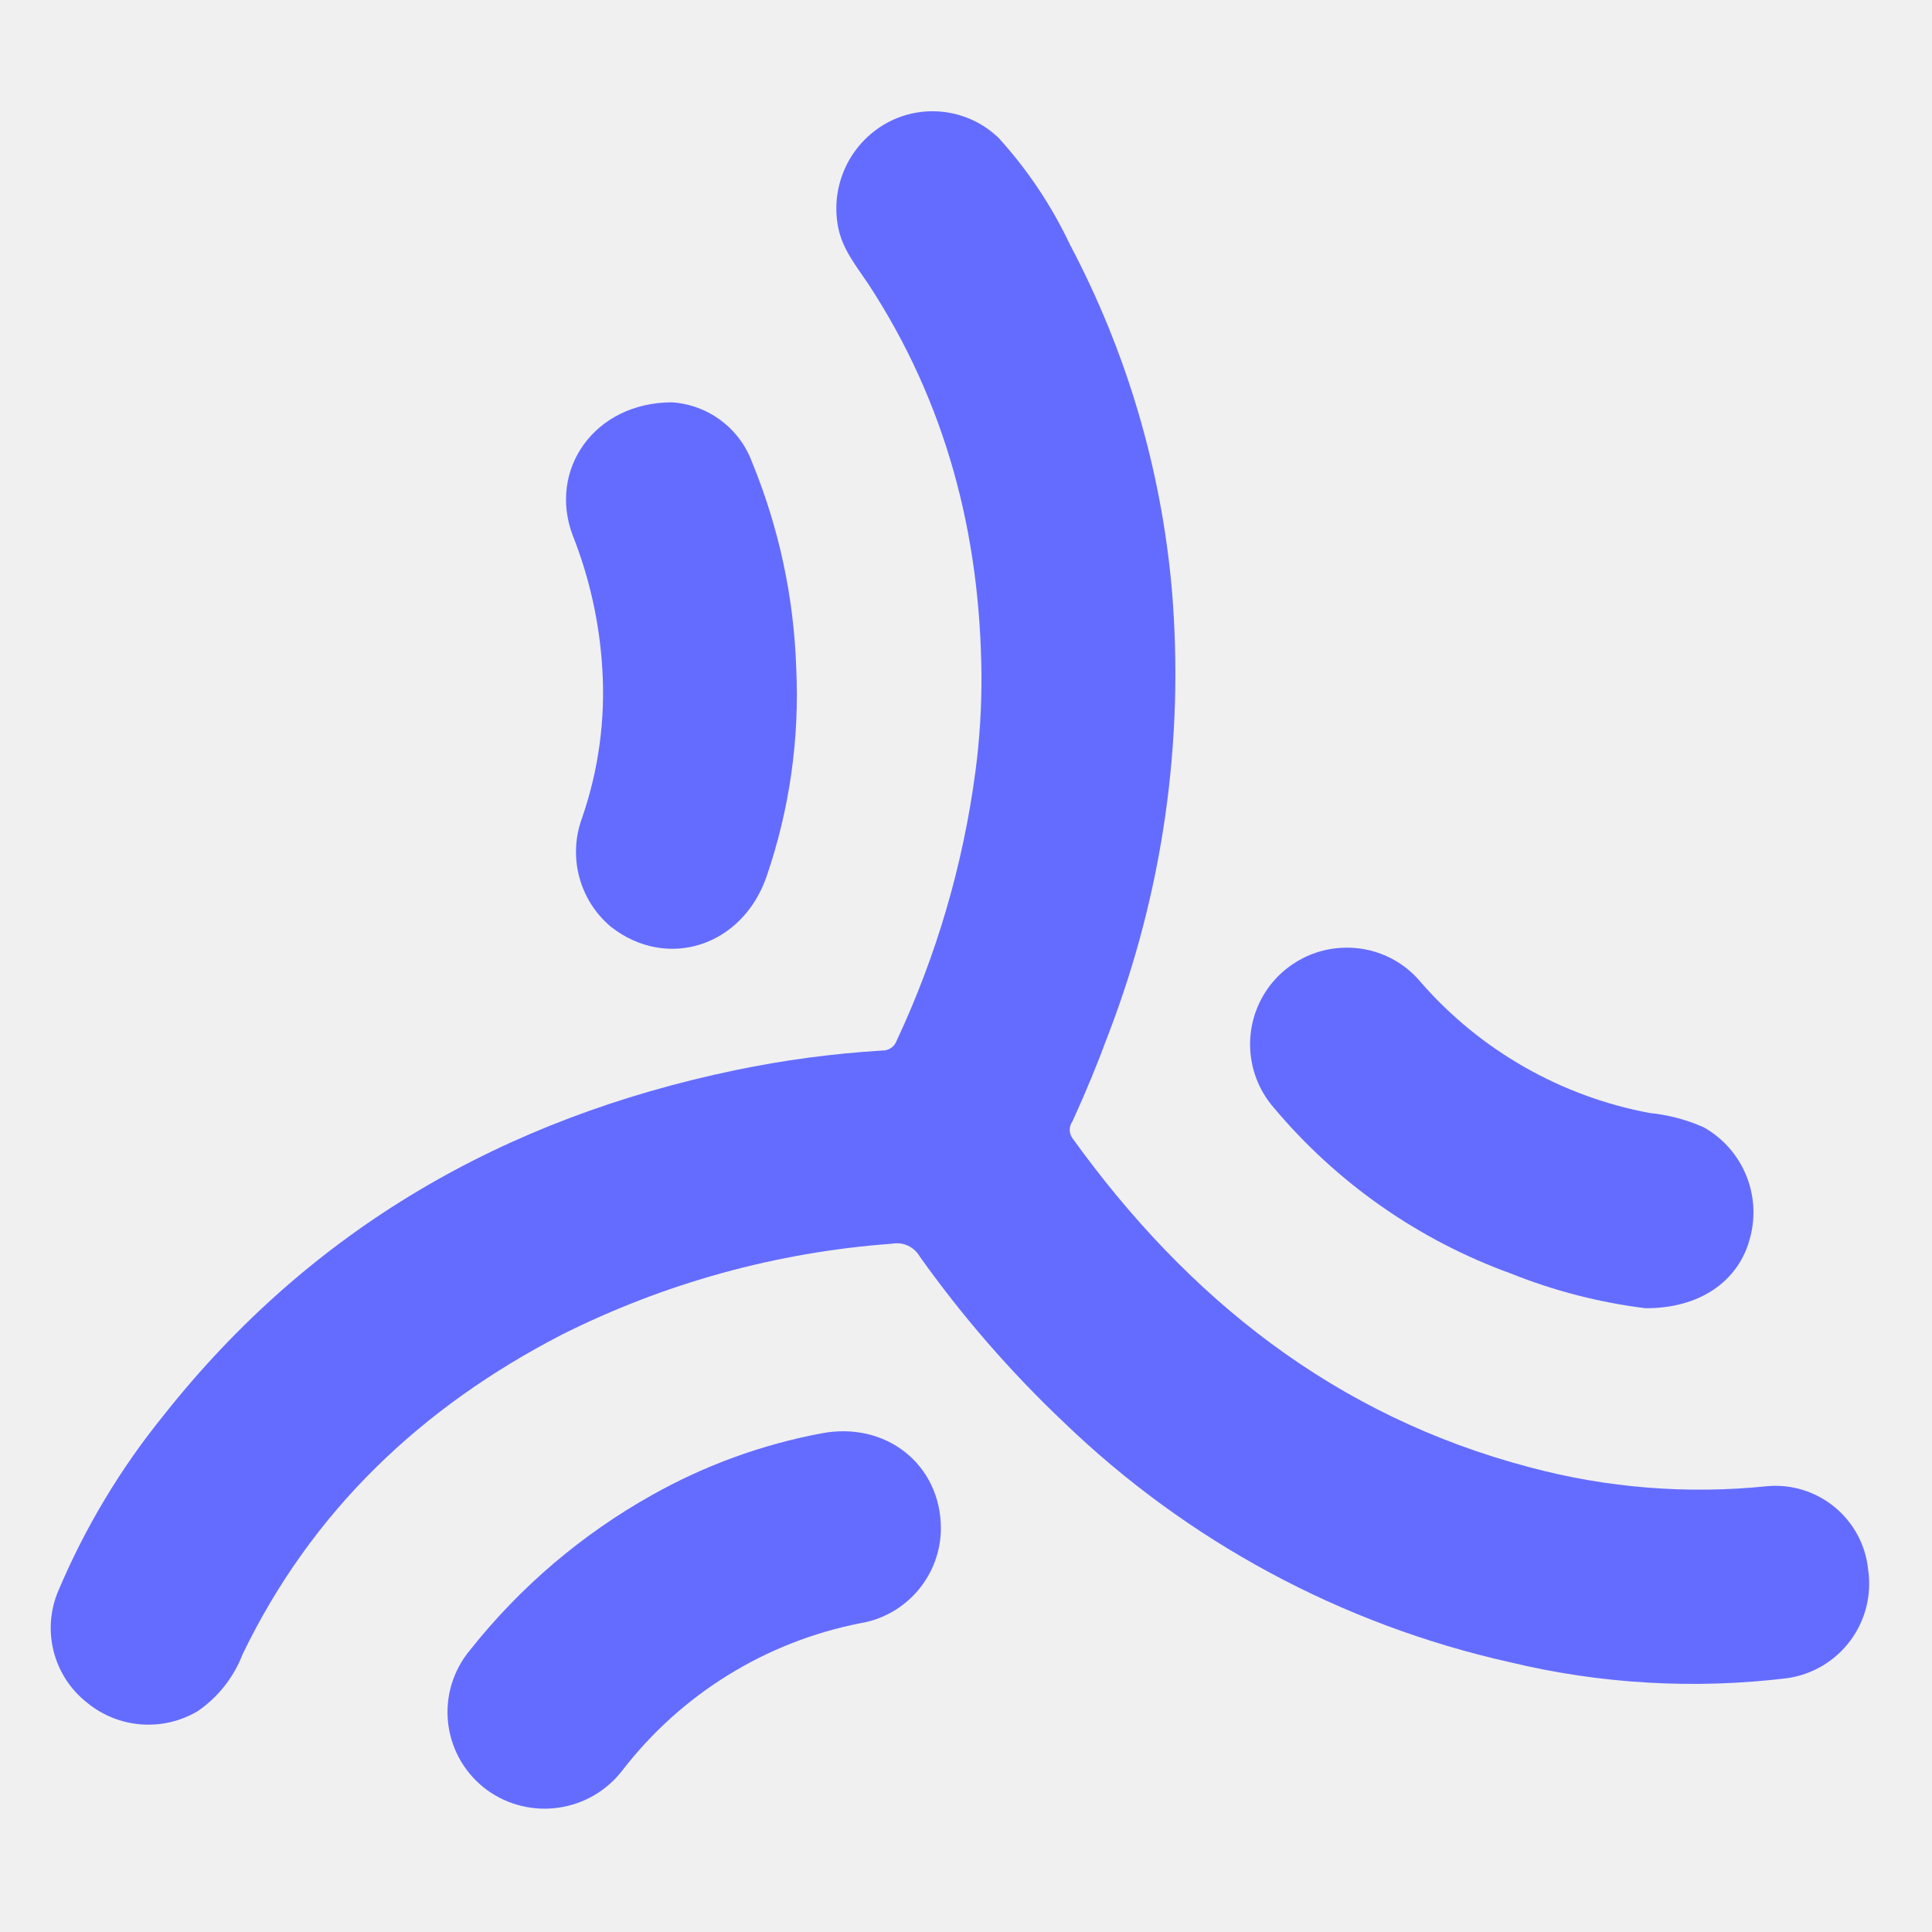
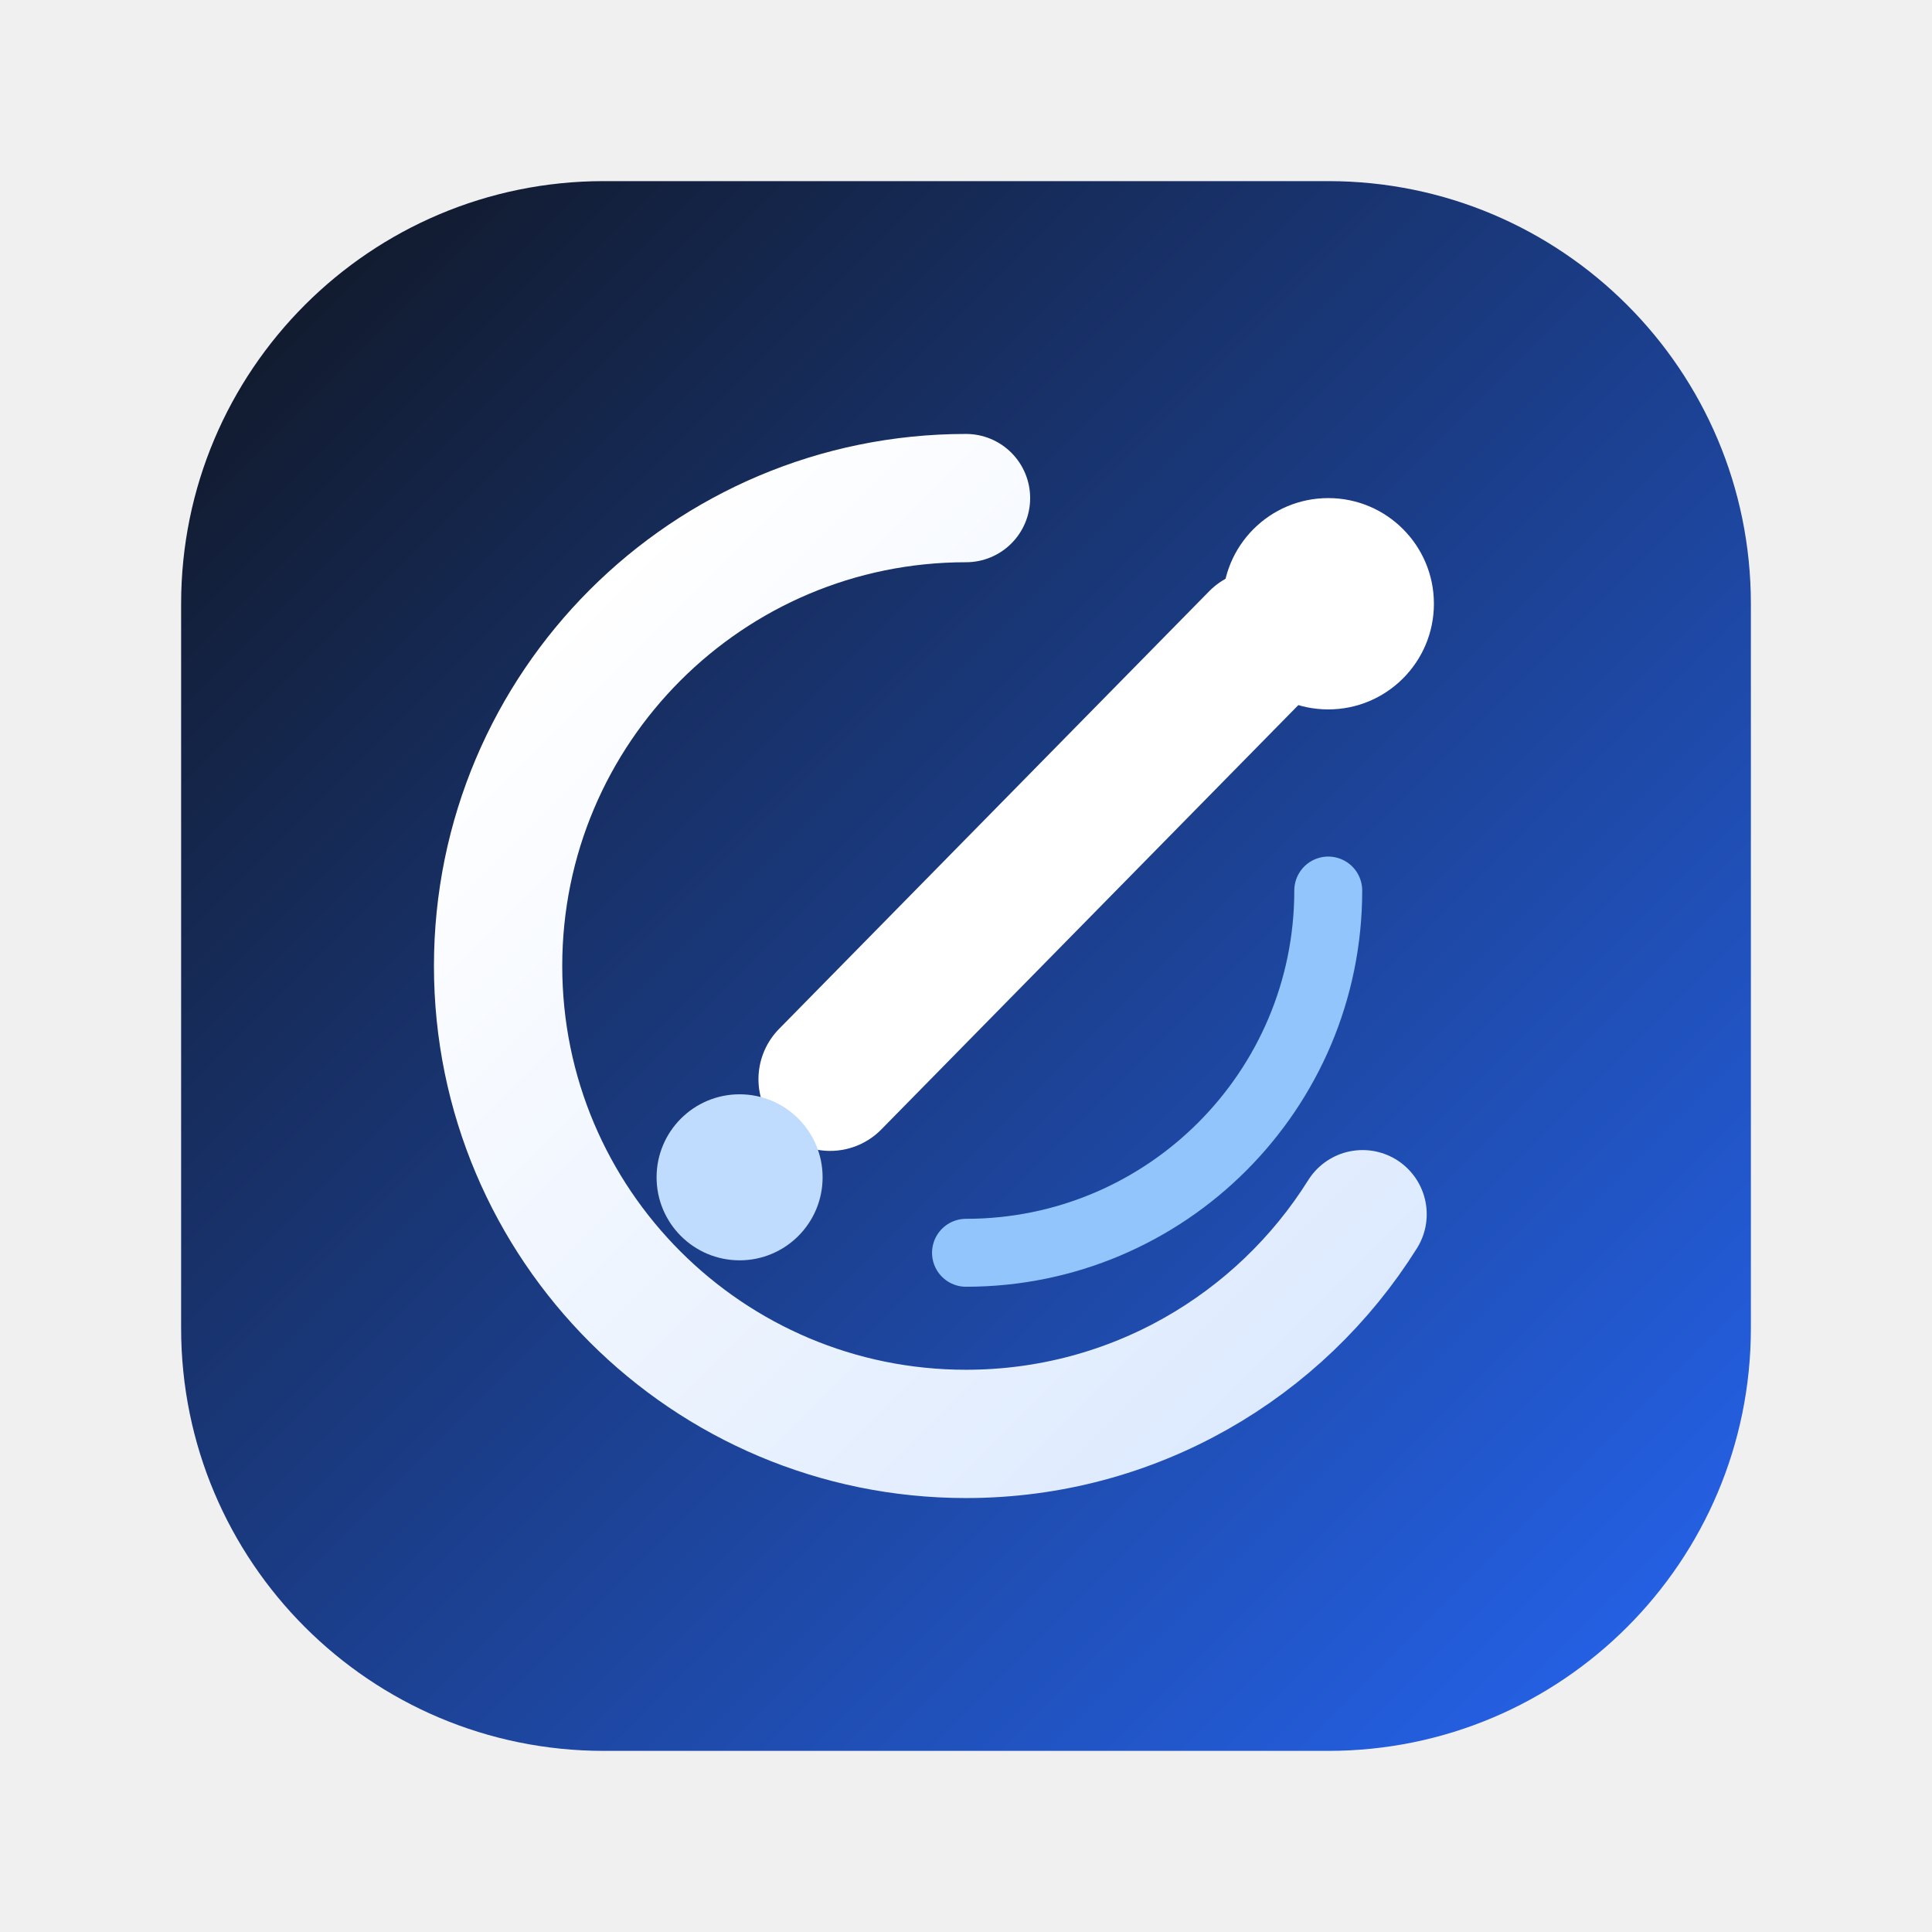
- <svg xmlns="http://www.w3.org/2000/svg" viewBox="0 0 160 160">
-   <path d="M81.28 55.9c-.1-11.67-2.93-22.55-9.37-32.38-1-1.5-2.14-2.86-2.5-4.71a8.1 8.1 0 014-8.61 7.89 7.89 0 019.3 1.23 35.999 35.999 0 015.9 8.83 75.18 75.18 0 018.44 28.58 83.211 83.211 0 01-5.23 36.74 102.983 102.983 0 01-3 7.28 1.2 1.2 0 000 1.41c9.58 13.3 21.76 23 37.85 27.24a54.37 54.37 0 0019.68 1.57 7.72 7.72 0 018.36 6.9 7.903 7.903 0 01-6.7 9 64.744 64.744 0 01-23-1.33 77.68 77.68 0 01-36.93-19.88 93.628 93.628 0 01-11.91-13.71 2.18 2.18 0 00-2.3-1.06 72.744 72.744 0 00-27.38 7.55c-11.6 6-20.67 14.58-26.4 26.45a10.134 10.134 0 01-3.7 4.7 8 8 0 01-9.19-.7 7.86 7.86 0 01-2.36-9.28 60.324 60.324 0 018.72-14.52c12.2-15.43 28.21-24.59 47.32-28.57A85.085 85.085 0 0173.07 87c.524.015 1-.307 1.18-.8a76.06 76.06 0 006.53-22.3c.351-2.652.518-5.325.5-8z" fill="#646cff" />
-   <path d="M136.26 108.34a44.742 44.742 0 01-11.13-2.87 46.108 46.108 0 01-19.66-13.76 8 8 0 015.72-13.22 7.93 7.93 0 016.54 2.93 33.27 33.27 0 0018.87 10.75c1.546.155 3.058.553 4.48 1.18a8.08 8.08 0 013.84 9.21c-.92 3.52-4.13 5.81-8.66 5.78zm-80.6-75.02a7.61 7.61 0 016.64 5 49.139 49.139 0 013.64 17 46.33 46.33 0 01-2.46 17.28c-2 5.77-8.24 7.79-12.89 4.15a8.1 8.1 0 01-2.39-9 31.679 31.679 0 001.68-12.36 35.77 35.77 0 00-2.43-11c-2.1-5.45 1.75-11.07 8.21-11.07zm22.26 93.25a8 8 0 01-6.68 7.86 32.88 32.88 0 00-19.7 12.19 8.13 8.13 0 01-11.21 1.62 8 8 0 01-1.41-11.58A51.043 51.043 0 0154 123.81a45.842 45.842 0 0114-5.1c5.35-1.04 9.91 2.56 9.92 7.86z" fill="#646cff" />
+ <svg xmlns="http://www.w3.org/2000/svg" width="512" height="512" viewBox="0 0 512 512" fill="none">
+   <defs>
+     <linearGradient id="bg" x1="64" y1="64" x2="448" y2="448" gradientUnits="userSpaceOnUse">
+       <stop stop-color="#111827" />
+       <stop offset="1" stop-color="#2563EB" />
+     </linearGradient>
+     <linearGradient id="accent" x1="156" y1="156" x2="356" y2="356" gradientUnits="userSpaceOnUse">
+       <stop stop-color="#FFFFFF" />
+       <stop offset="1" stop-color="#DDEAFE" />
+     </linearGradient>
+   </defs>
+   <rect x="48" y="48" width="416" height="416" rx="112" fill="url(#bg)" />
+   <path d="M256 132C187.516 132 132 187.516 132 256C132 324.484 187.516 380 256 380C300.304 380 339.185 356.761 361.097 321.78" stroke="url(#accent)" stroke-width="34" stroke-linecap="round" />
+   <path d="M334 170L220 286" stroke="white" stroke-width="38" stroke-linecap="round" />
+   <circle cx="352" cy="160" r="28" fill="white" />
+   <circle cx="196" cy="312" r="22" fill="#BFDBFE" />
+   <path d="M352 236C352 289.019 309.019 332 256 332" stroke="#93C5FD" stroke-width="18" stroke-linecap="round" />
</svg>
